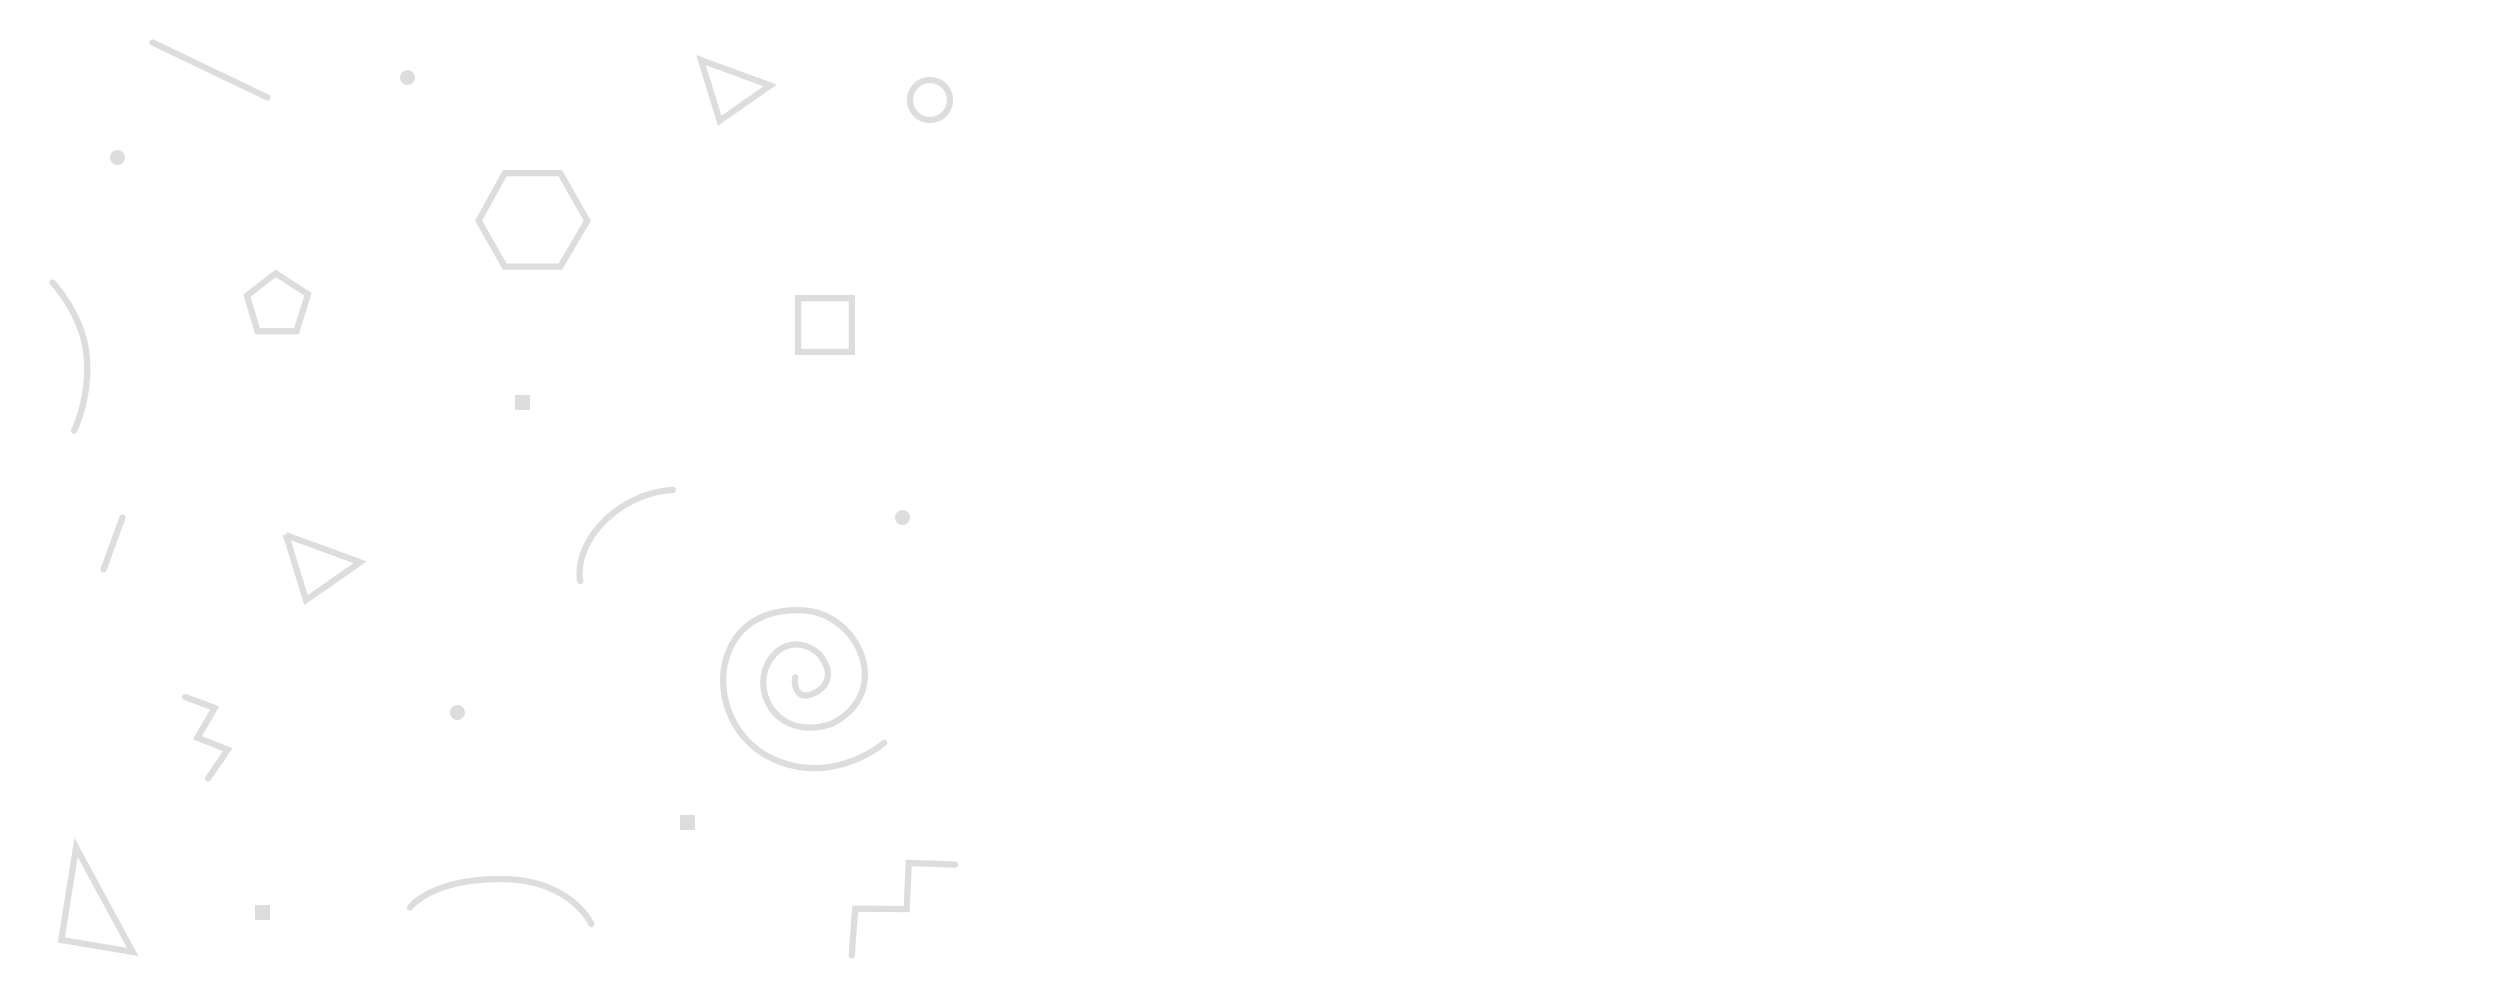
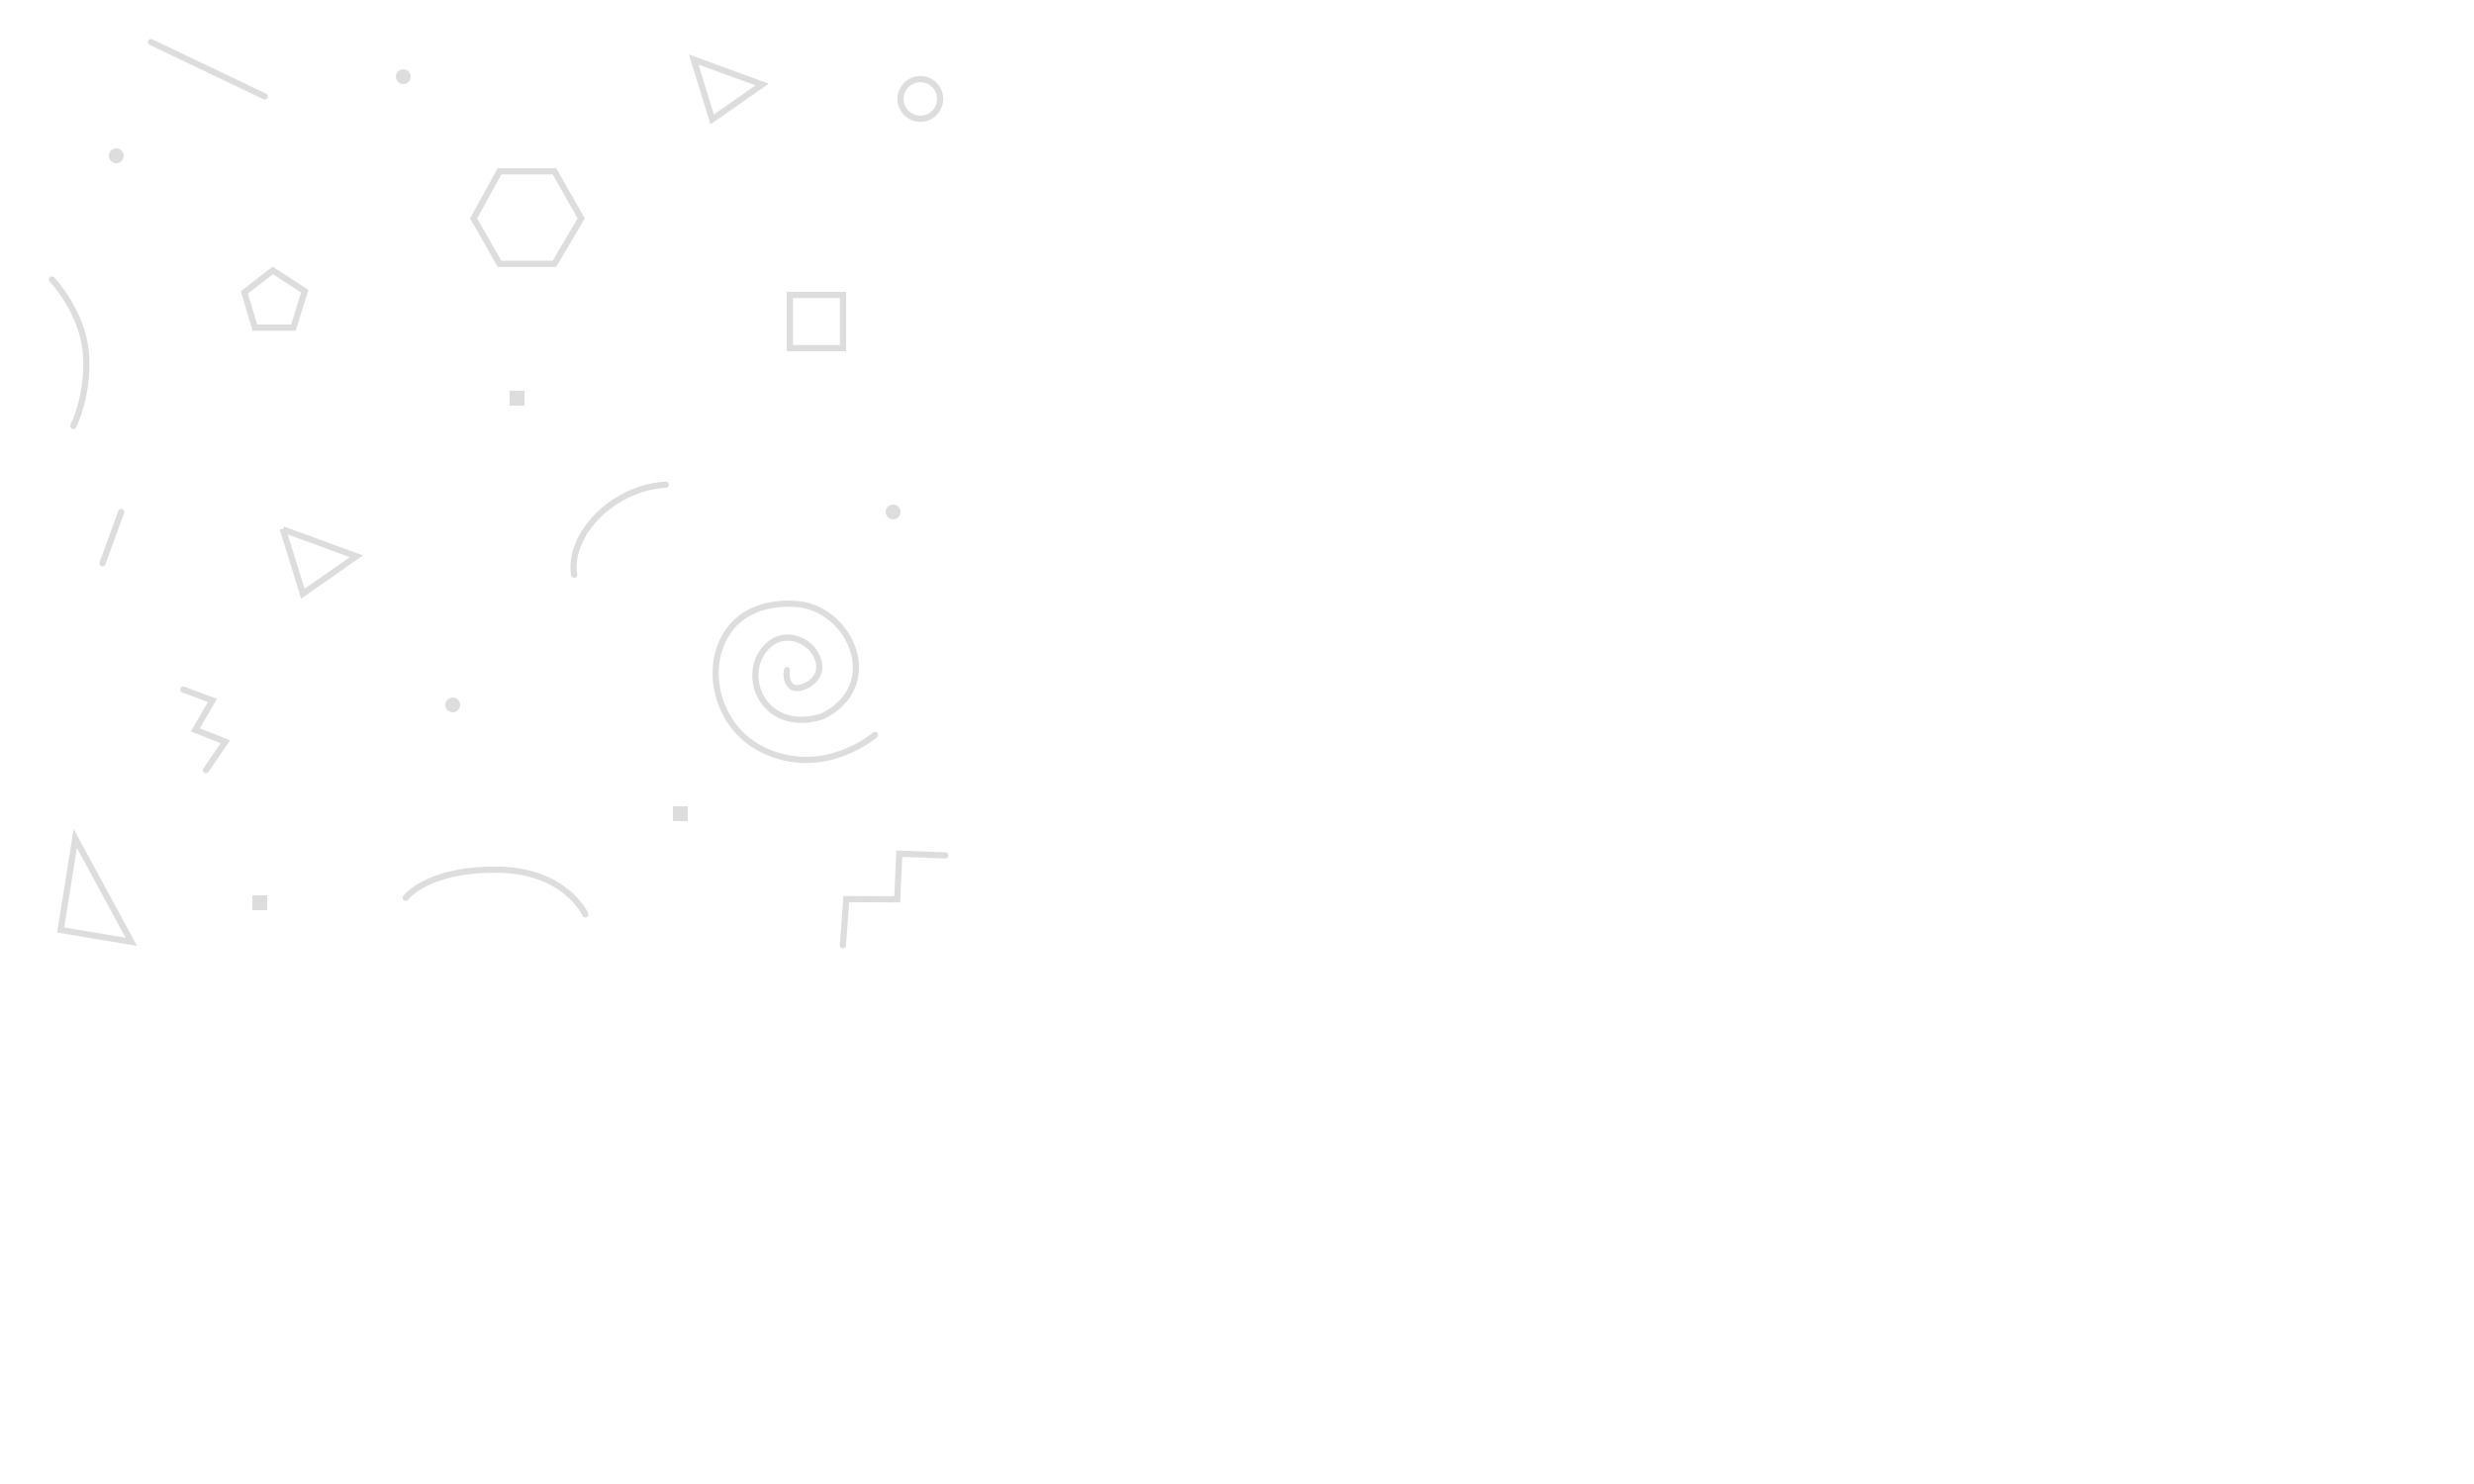
- <svg xmlns="http://www.w3.org/2000/svg" height="200" width="500">
+ <svg xmlns="http://www.w3.org/2000/svg" height="300" width="500">
  <g fill="none" fill-rule="evenodd" transform="translate(10 8)">
    <circle cx="176" cy="12" r="4" stroke="#ddd" stroke-width="1.25" />
    <path d="M20.5.5l23 11m-29 84l-3.79 10.377M27.037 131.4l5.898 2.203-3.46 5.947 6.072 2.392-3.933 5.758m128.733 35.37l.693-9.316 10.292.052.416-9.222 9.274.332M.5 48.5s6.131 6.413 6.847 14.805c.715 8.393-2.52 14.806-2.52 14.806M124.555 90s-7.444 0-13.67 6.192c-6.227 6.192-4.838 12.012-4.838 12.012m2.24 68.626s-4.026-9.025-18.145-9.025-18.145 5.7-18.145 5.7" stroke="#ddd" stroke-linecap="round" stroke-width="1.25" />
    <path d="M85.716 36.146l5.243-9.521h11.093l5.416 9.521-5.41 9.185H90.953zm63.909 15.479h10.75v10.75h-10.75z" stroke="#ddd" stroke-width="1.25" />
    <g fill="#ddd">
      <circle cx="71.5" cy="7.5" r="1.5" />
      <circle cx="170.5" cy="95.5" r="1.5" />
      <circle cx="81.5" cy="134.5" r="1.5" />
      <circle cx="13.5" cy="23.5" r="1.5" />
      <path d="M93 71h3v3h-3zm33 84h3v3h-3zm-85 18h3v3h-3z" />
    </g>
    <path d="M39.384 51.122l5.758-4.454 6.453 4.205-2.294 7.363h-7.79zM130.195 4.03l13.83 5.062-10.09 7.048zm-83 95l14.83 5.429-10.82 7.557-4.01-12.987zM5.213 161.495l11.328 20.897L2.265 180z" stroke="#ddd" stroke-width="1.25" />
    <path d="M149.05 127.468s-.51 2.183.995 3.366c1.56 1.226 8.642-1.895 3.967-7.785-2.367-2.477-6.5-3.226-9.33 0-5.208 5.936 0 17.51 11.61 13.73 12.458-6.257 5.633-21.656-5.073-22.654-6.602-.606-14.043 1.756-16.157 10.268-1.718 6.92 1.584 17.387 12.45 20.476 10.866 3.09 19.331-4.31 19.331-4.31" stroke="#ddd" stroke-linecap="round" stroke-width="1.25" />
  </g>
</svg>
